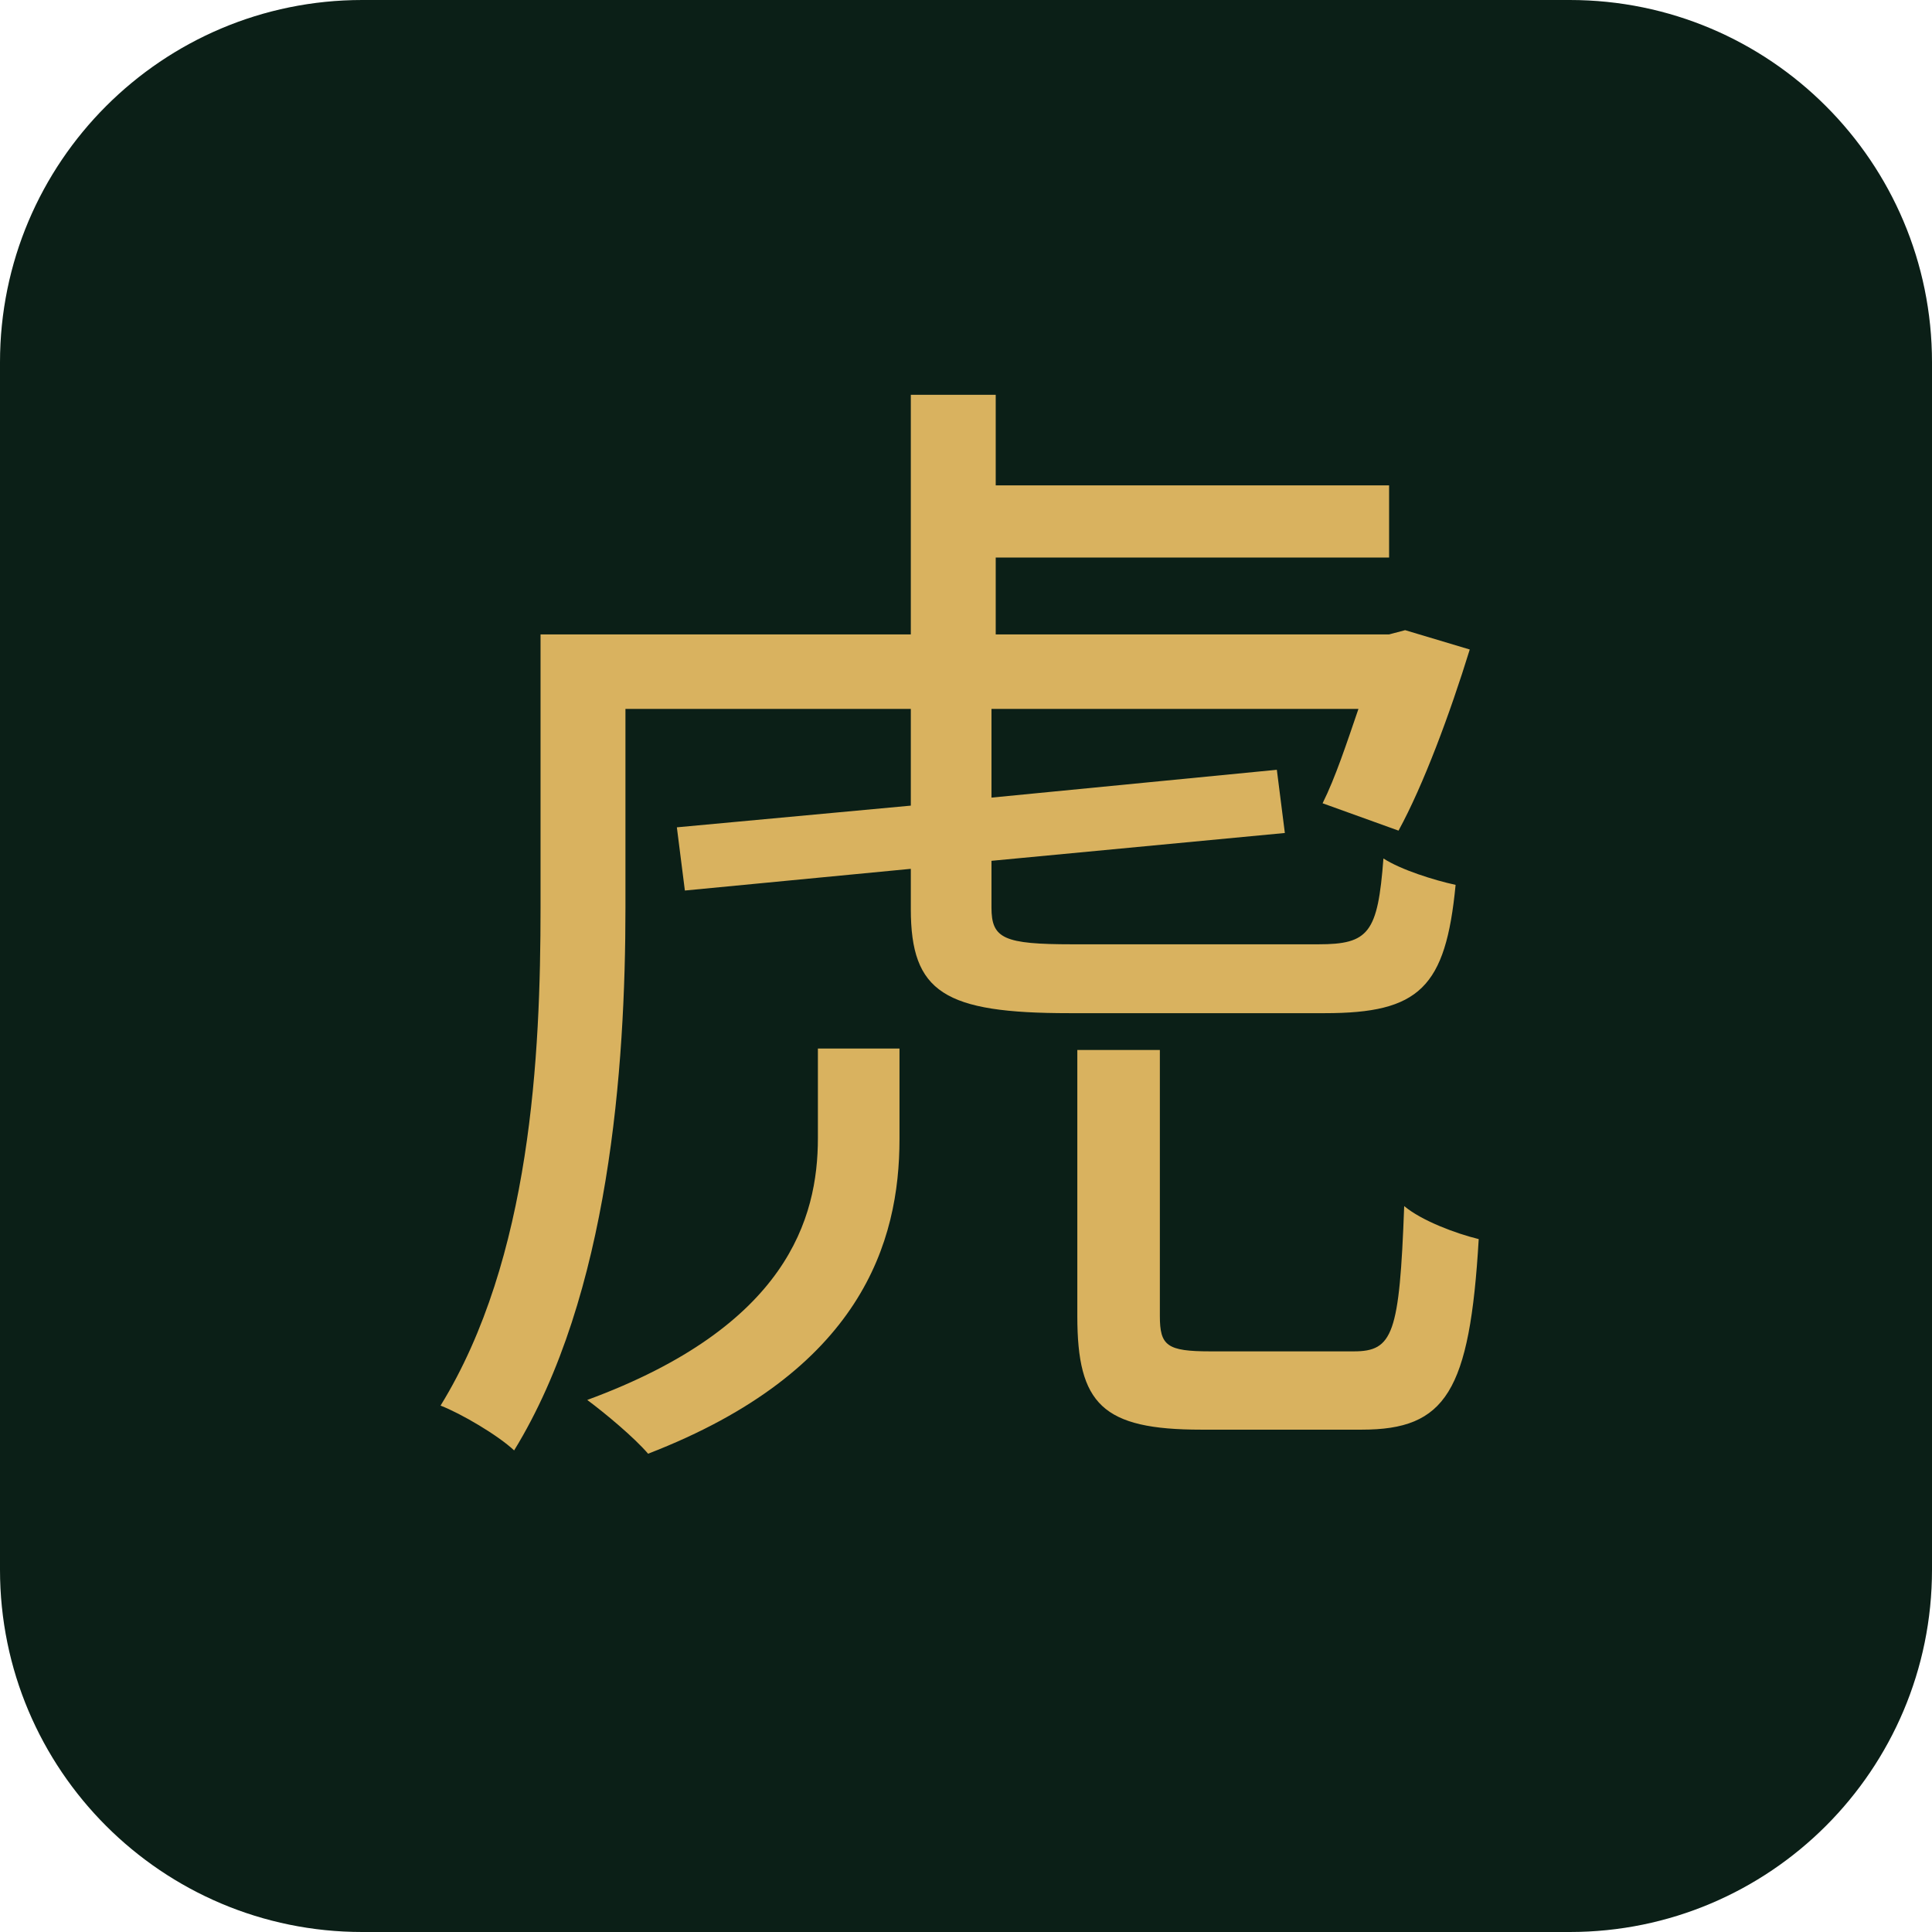
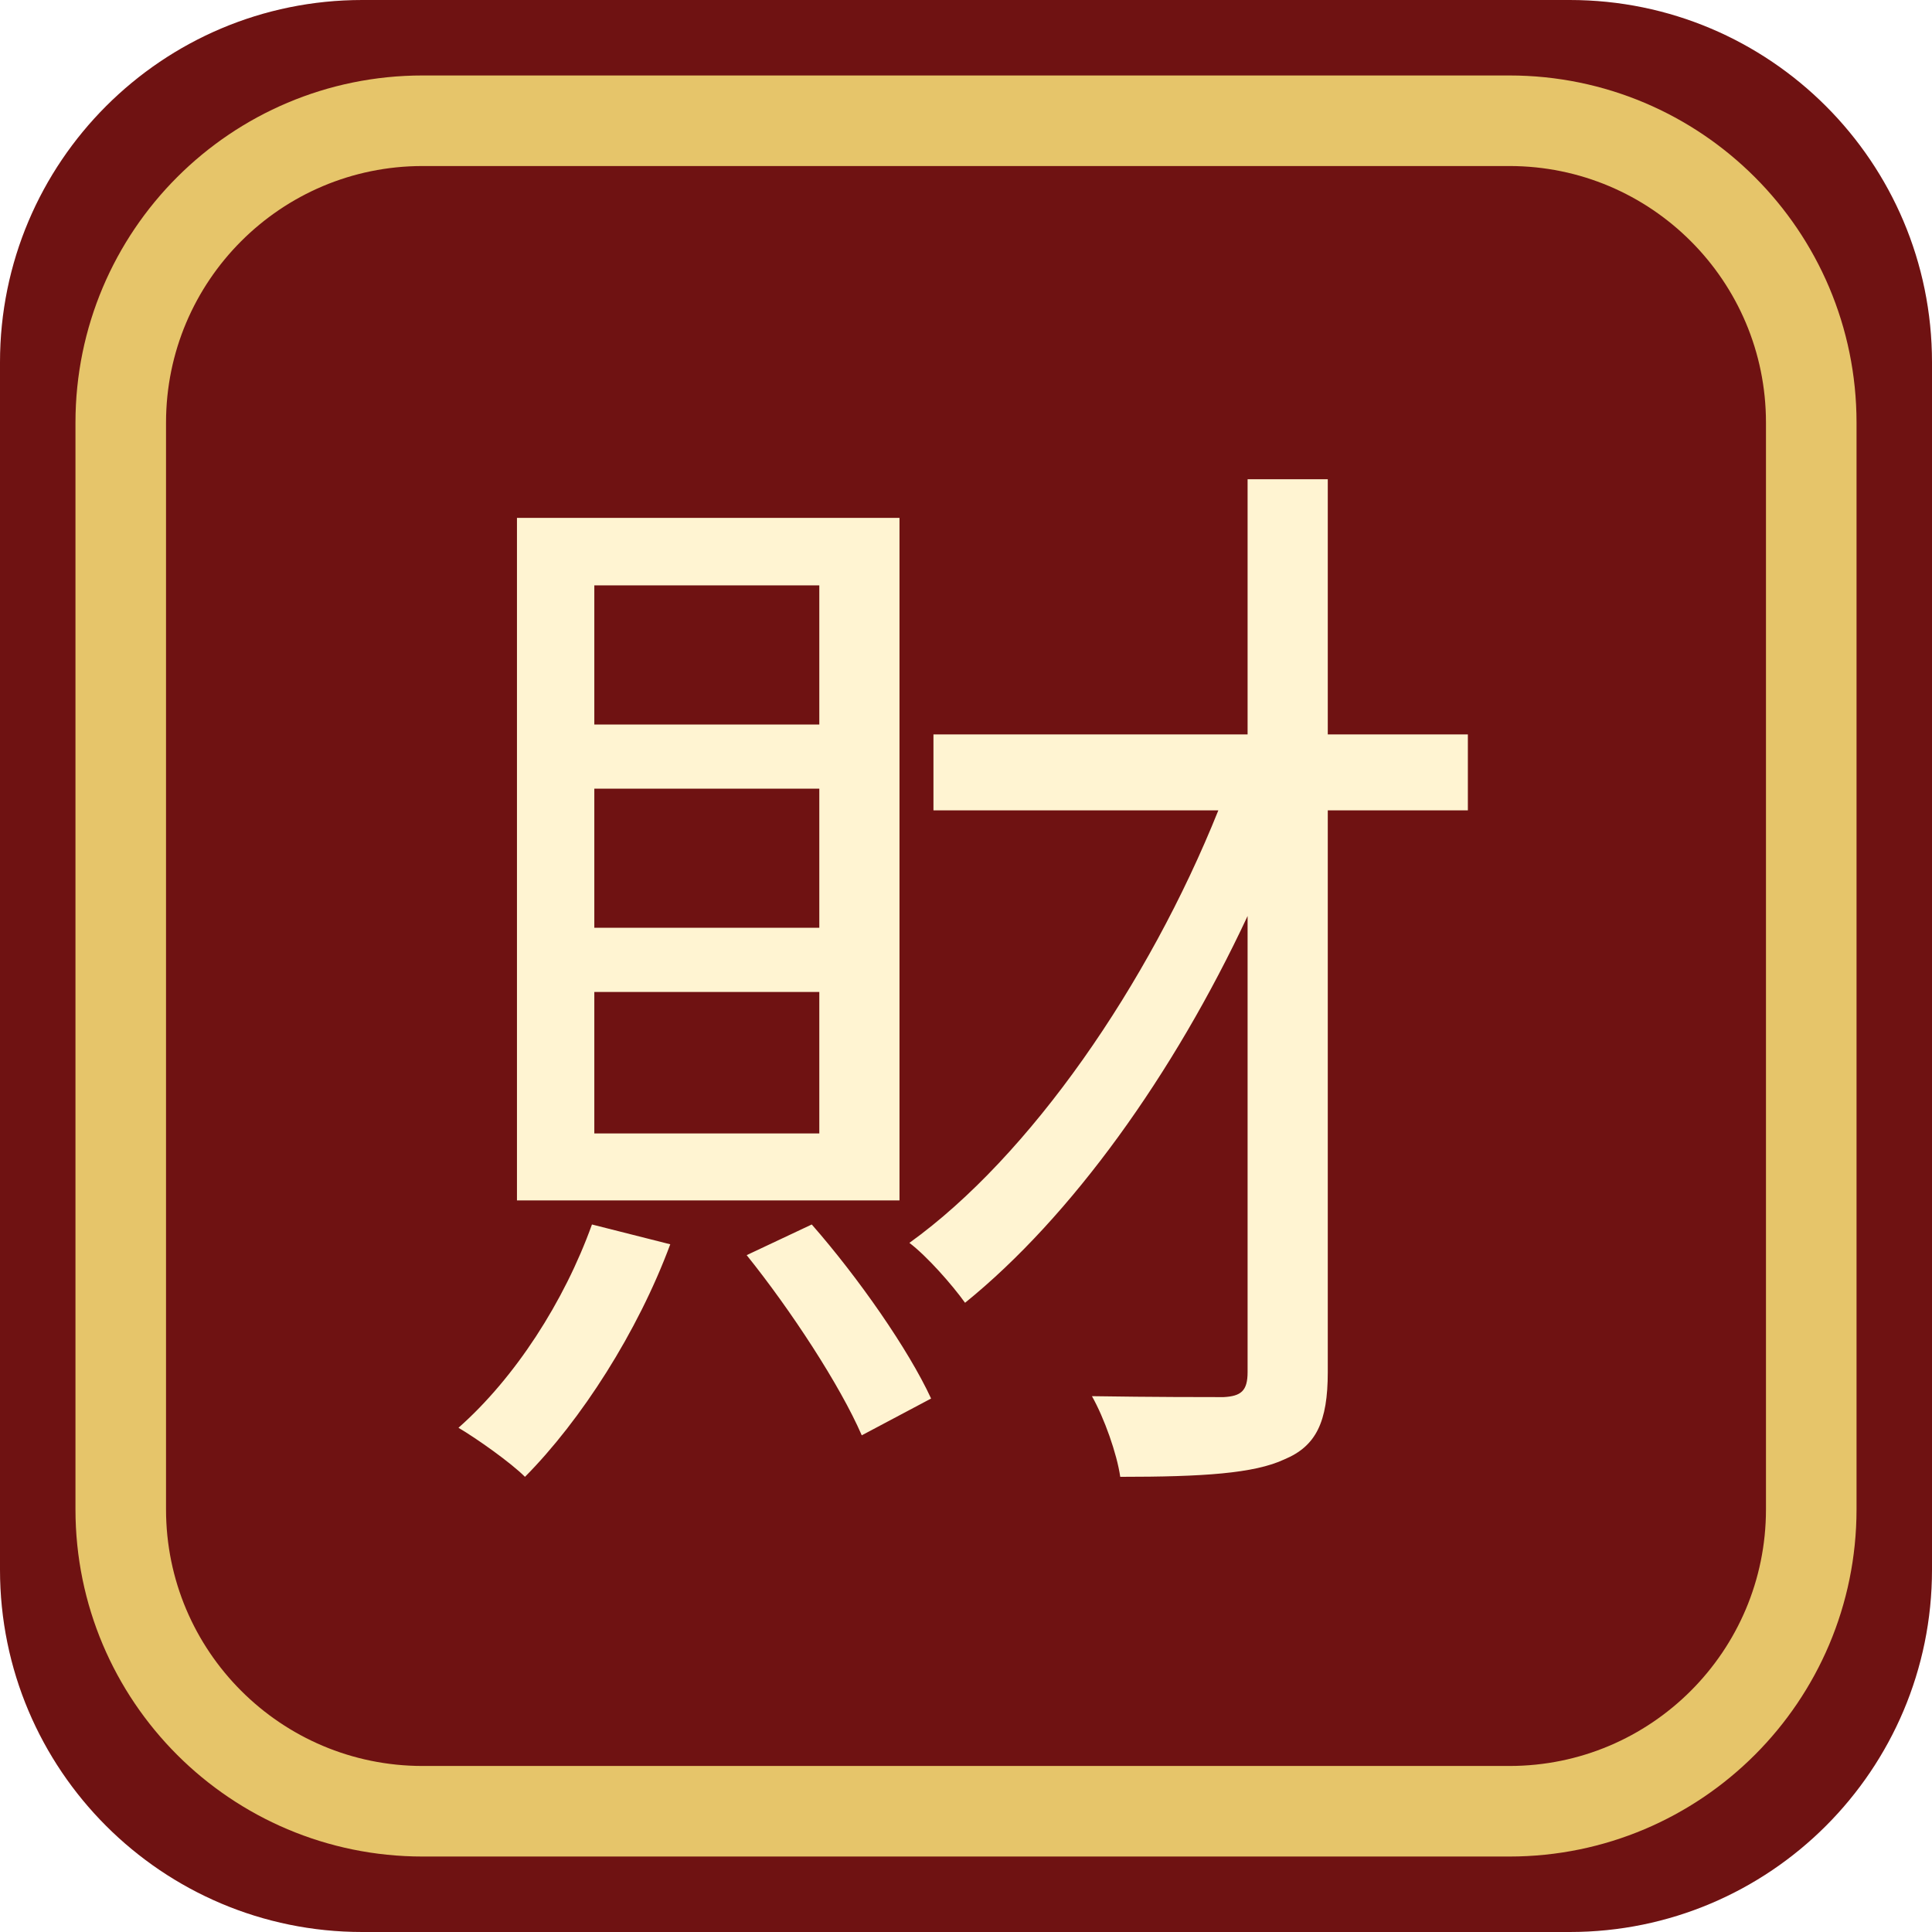
<svg xmlns="http://www.w3.org/2000/svg" viewBox="0 0 64 64">
-   <rect width="64" height="64" rx="12" fill="#0b1f17" />
-   <text x="32" y="45" font-size="38" text-anchor="middle" fill="#d9b25f">虎</text>
+   <rect width="64" height="64" rx="12" fill="#6f1212" />
+   <rect x="4" y="4" width="56" height="56" rx="10" fill="none" stroke="#e6c56a" stroke-width="3" />
+   <text x="32" y="46" font-size="36" text-anchor="middle" fill="#fff4d2" font-family="serif">財</text>
</svg>
